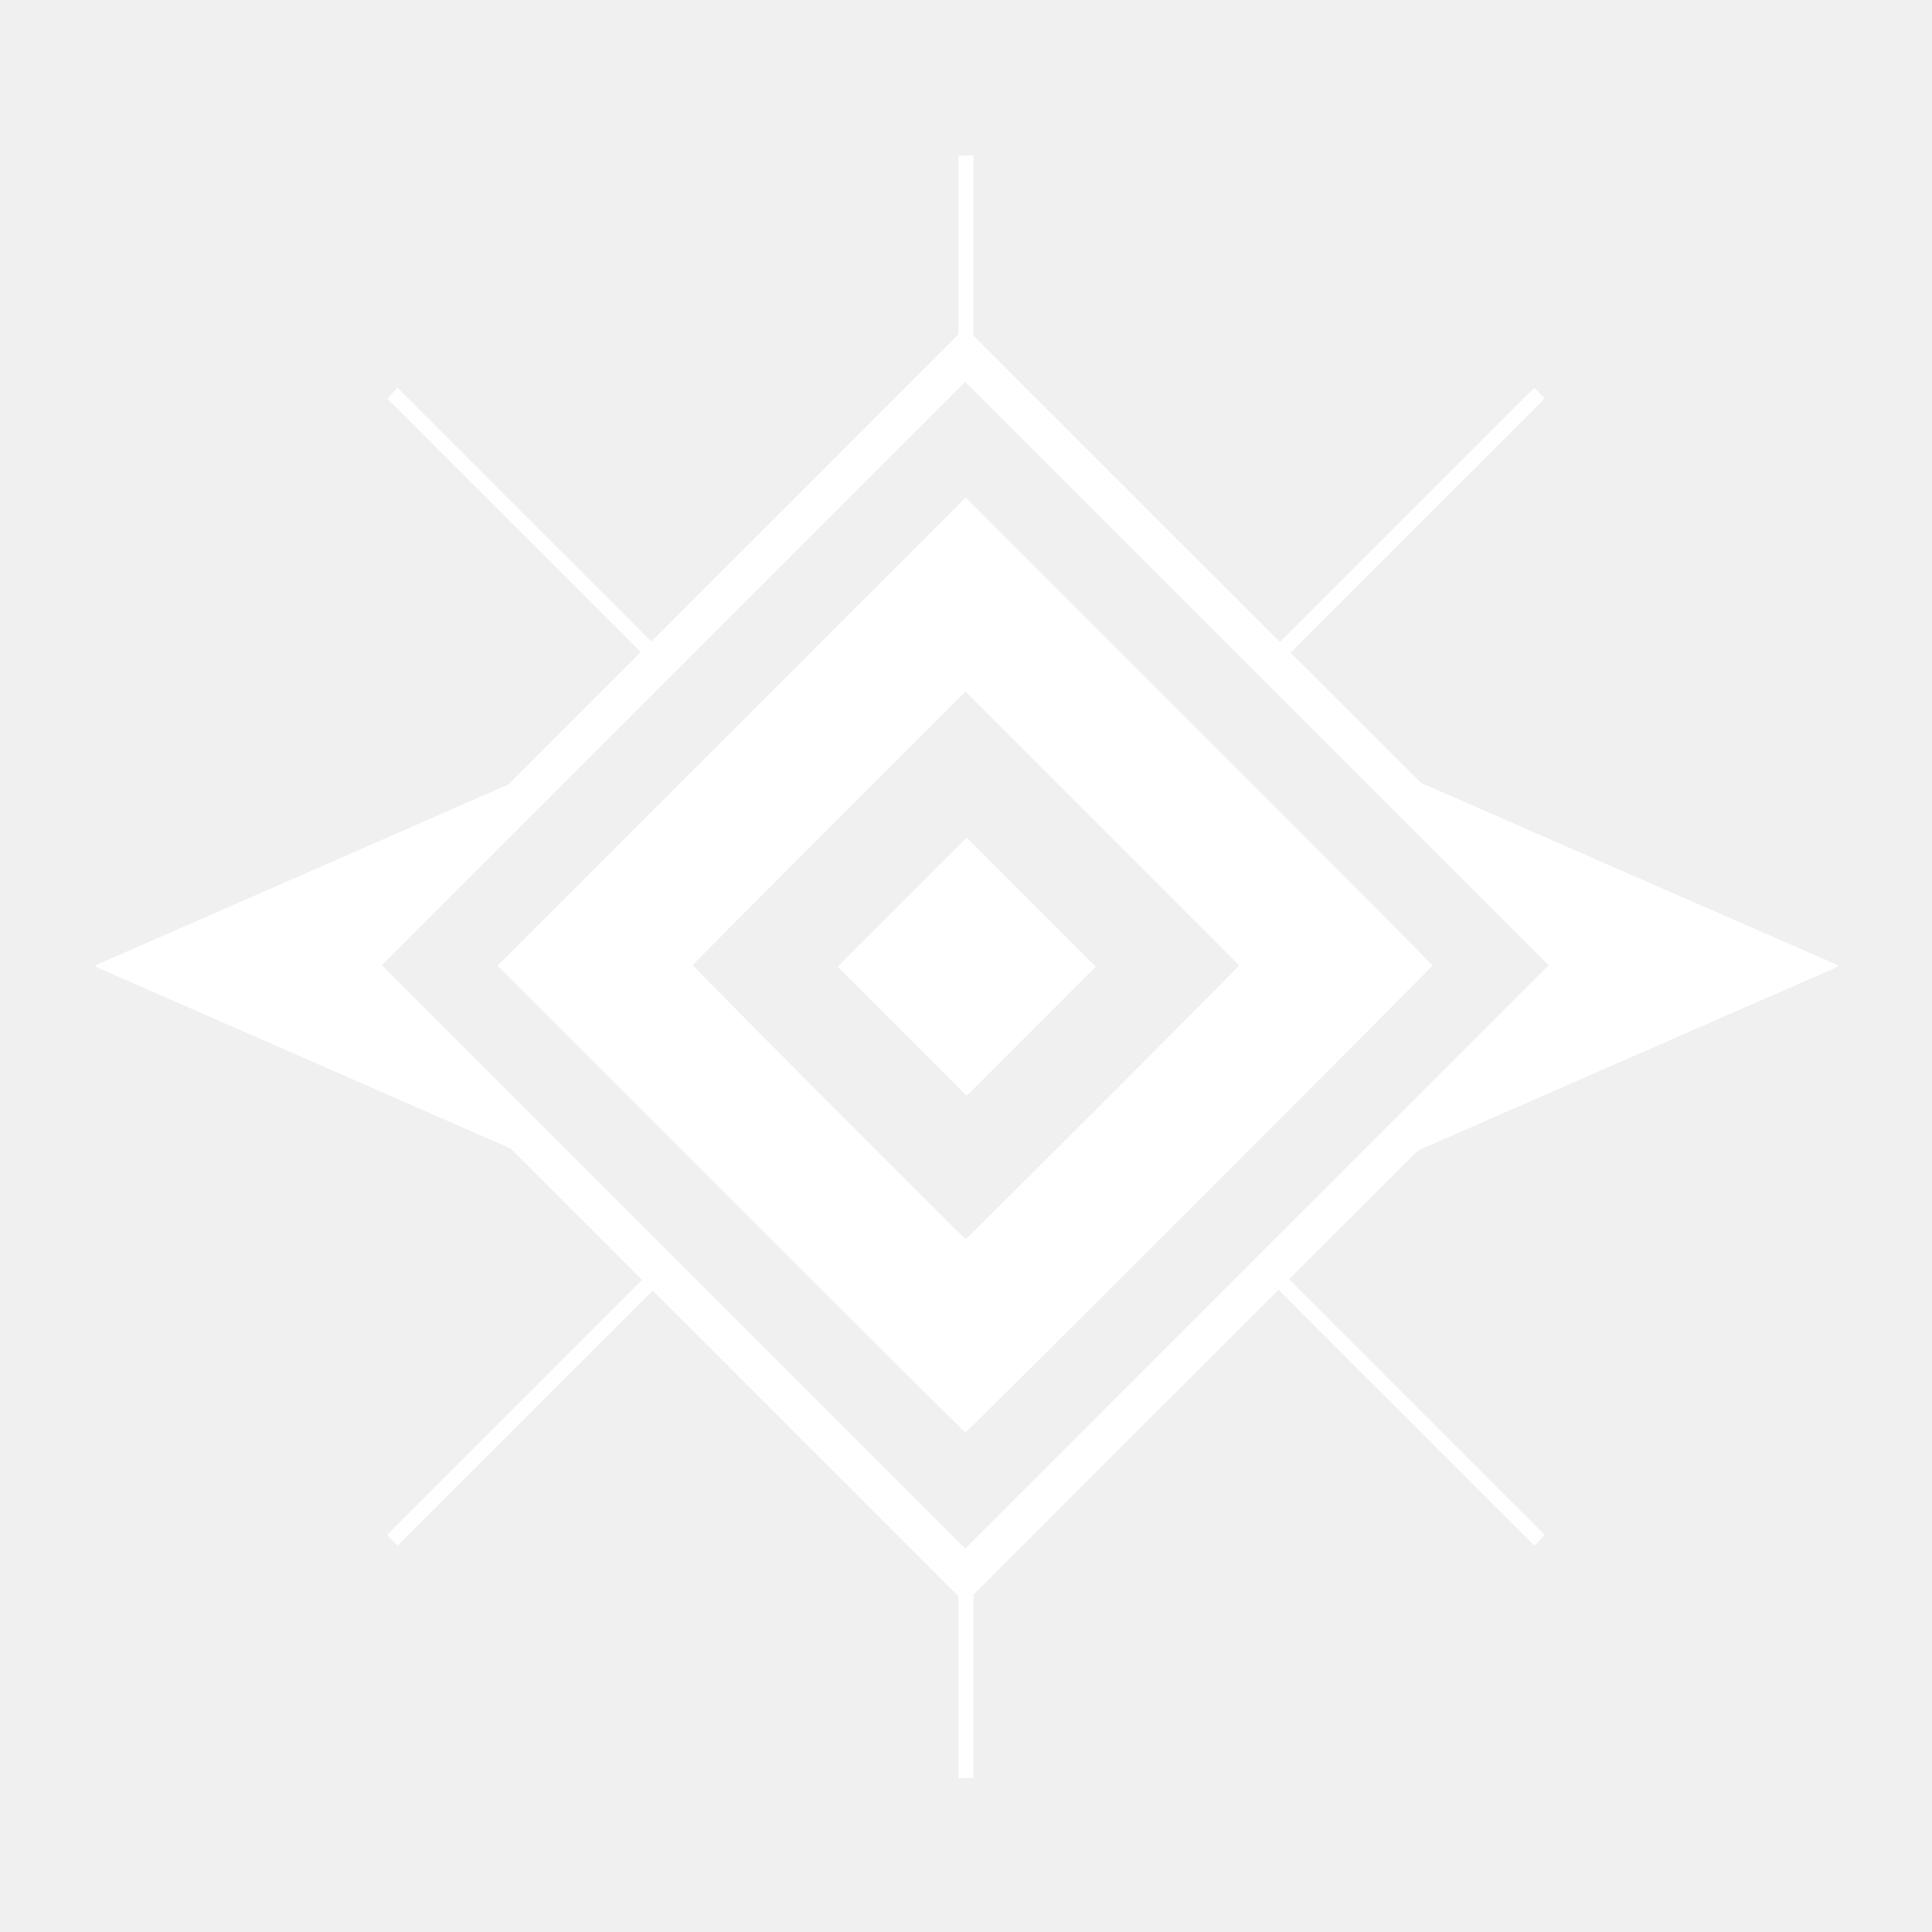
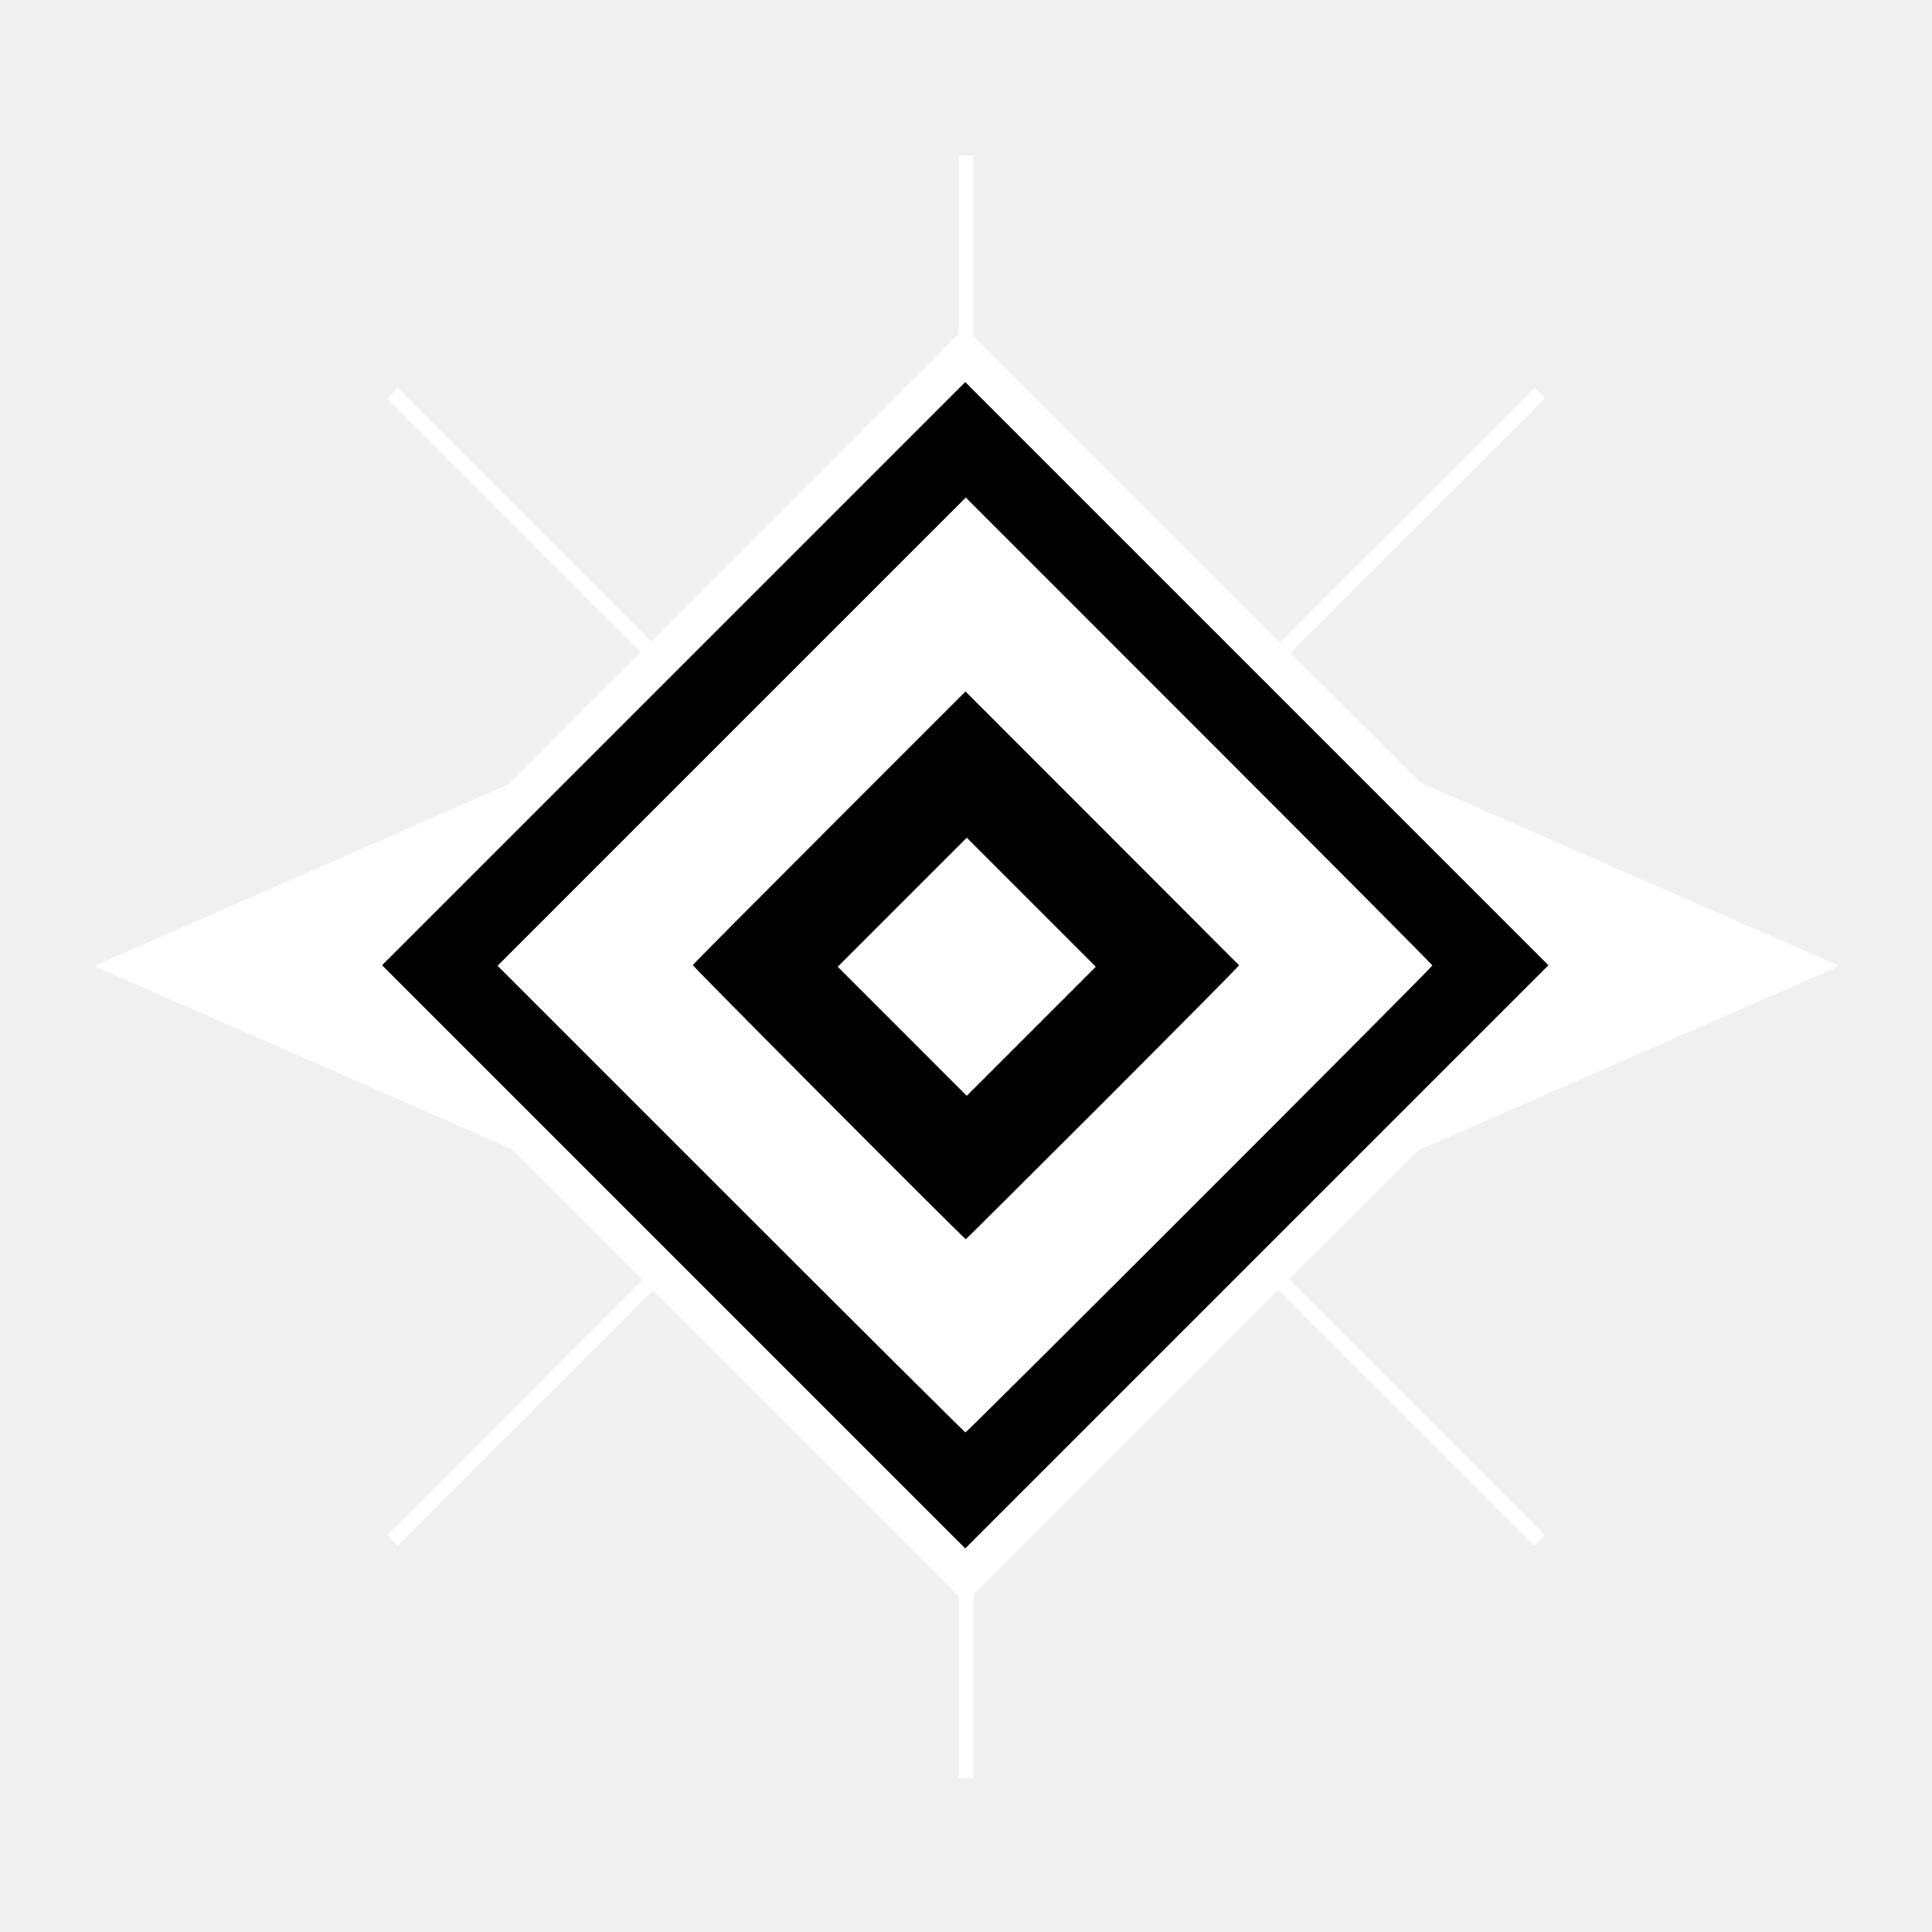
<svg xmlns="http://www.w3.org/2000/svg" width="1920" height="1920" viewBox="0 0 1920 1920" version="1.1" id="SVGRoot" xml:space="preserve">
  <defs id="defs9" />
-   <g id="layer1">
+   <g id="layer1-8" transform="translate(0.036,-0.016)">
+     <path style="fill:#000000;stroke-width:1.5" d="M 1249.127,669.376 959.253,379.5 669.376,669.374 379.5,959.247 669.374,1249.123 959.247,1539 1249.123,1249.127 1539,959.253 Z" id="path140-4" />
+   </g>
+   <g id="layer1" style="fill:#ffffff">
    <path style="fill:#ffffff;stroke-width:1.5" d="m 952.5,1676.628 v -90.372 L 800.628,1434.378 648.756,1282.501 l -126.796,126.789 -126.796,126.789 -5.165,-5.329 -5.165,-5.329 126.705,-126.711 126.705,-126.711 -65.247,-65.237 -65.247,-65.237 -192.75,-84.48 C 208.987,1010.581 116.022,969.907 108.409,966.658 c -7.612,-3.249 -13.842,-6.245 -13.843,-6.658 -10e-4,-0.412 7.577,-3.995 16.841,-7.961 9.263,-3.966 101.643,-44.382 205.288,-89.814 l 188.445,-82.603 65.8,-65.813 65.8,-65.813 -125.953,-125.959 -125.952,-125.959 5.165,-5.329 5.165,-5.329 126.046,126.039 126.046,126.039 L 799.878,484.872 952.5,332.245 V 243.372 154.5 h 7.5 7.5 v 89.628 89.628 l 152.25,152.244 152.25,152.244 126.418,-126.411 126.418,-126.411 5.165,5.329 5.165,5.329 -126.334,126.341 -126.334,126.341 64.876,64.652 64.877,64.652 190.5,83.384 c 104.775,45.861 198.079,86.628 207.343,90.593 9.263,3.965 16.844,7.547 16.845,7.96 0,0.412 -6.903,3.697 -15.343,7.3 -8.44,3.602 -102.42,44.679 -208.845,91.283 l -193.5,84.733 -64.127,63.962 -64.127,63.962 127.084,127.091 127.084,127.091 -5.165,5.329 -5.165,5.329 -127.168,-127.161 -127.168,-127.161 -151.5,151.494 L 967.5,1584.745 V 1675.872 1767 H 960 952.5 Z M 1249.127,669.376 959.253,379.5 669.376,669.374 379.5,959.247 669.374,1249.123 959.247,1539 1249.123,1249.127 1539,959.253 Z M 726.337,1191.64 494.472,959.779 727.126,727.126 959.779,494.472 1191.64,726.337 C 1319.163,853.862 1423.5,958.776 1423.5,959.478 c 0,1.666 -462.36,464.022 -464.026,464.022 -0.7,0 -105.612,-104.337 -233.137,-231.86 z m 369.889,-95.898 c 74.667,-74.667 135.481,-136.071 135.142,-136.453 -0.339,-0.382 -61.648,-61.764 -136.243,-136.403 L 959.498,687.177 824.218,822.464 c -74.404,74.408 -135.469,135.884 -135.701,136.614 -0.378,1.189 269.743,272.423 271.305,272.423 0.355,0 61.736,-61.091 136.403,-135.758 z m -199.607,-70.873 -64.118,-64.131 64.132,-64.118 64.132,-64.119 64.119,64.132 64.119,64.132 -64.132,64.118 -64.132,64.119 z" id="path140" />
  </g>
</svg>
